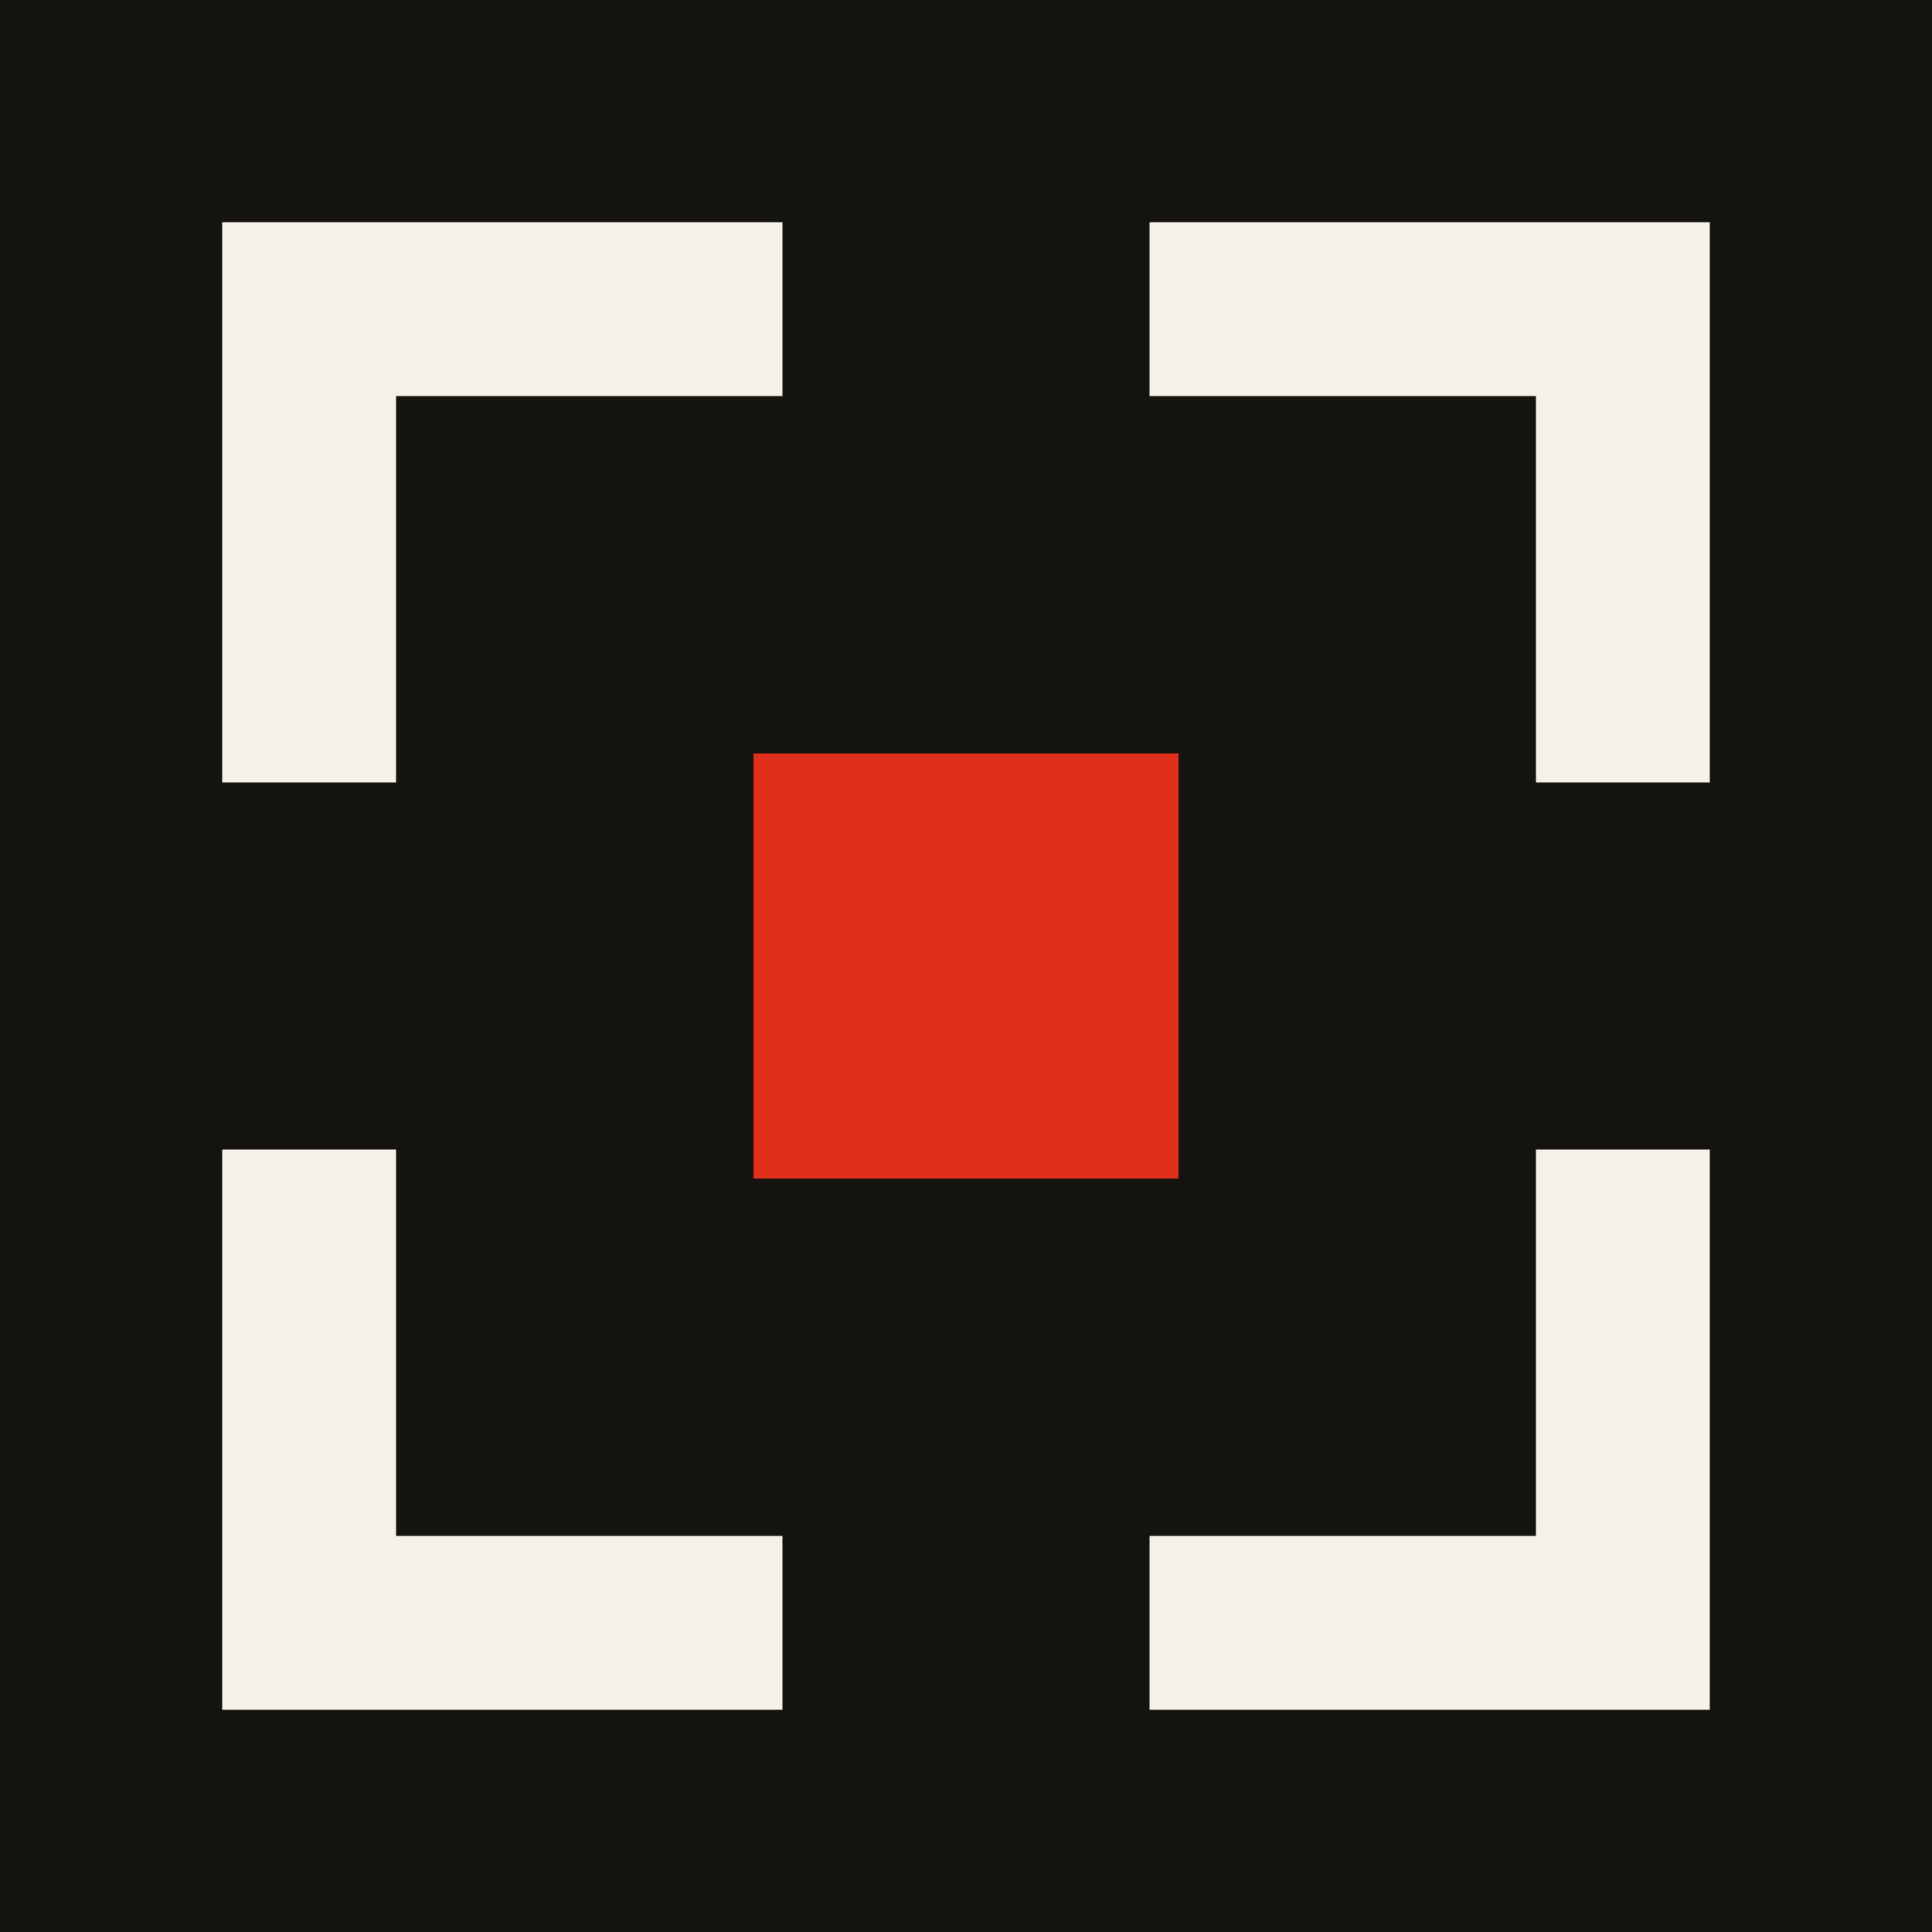
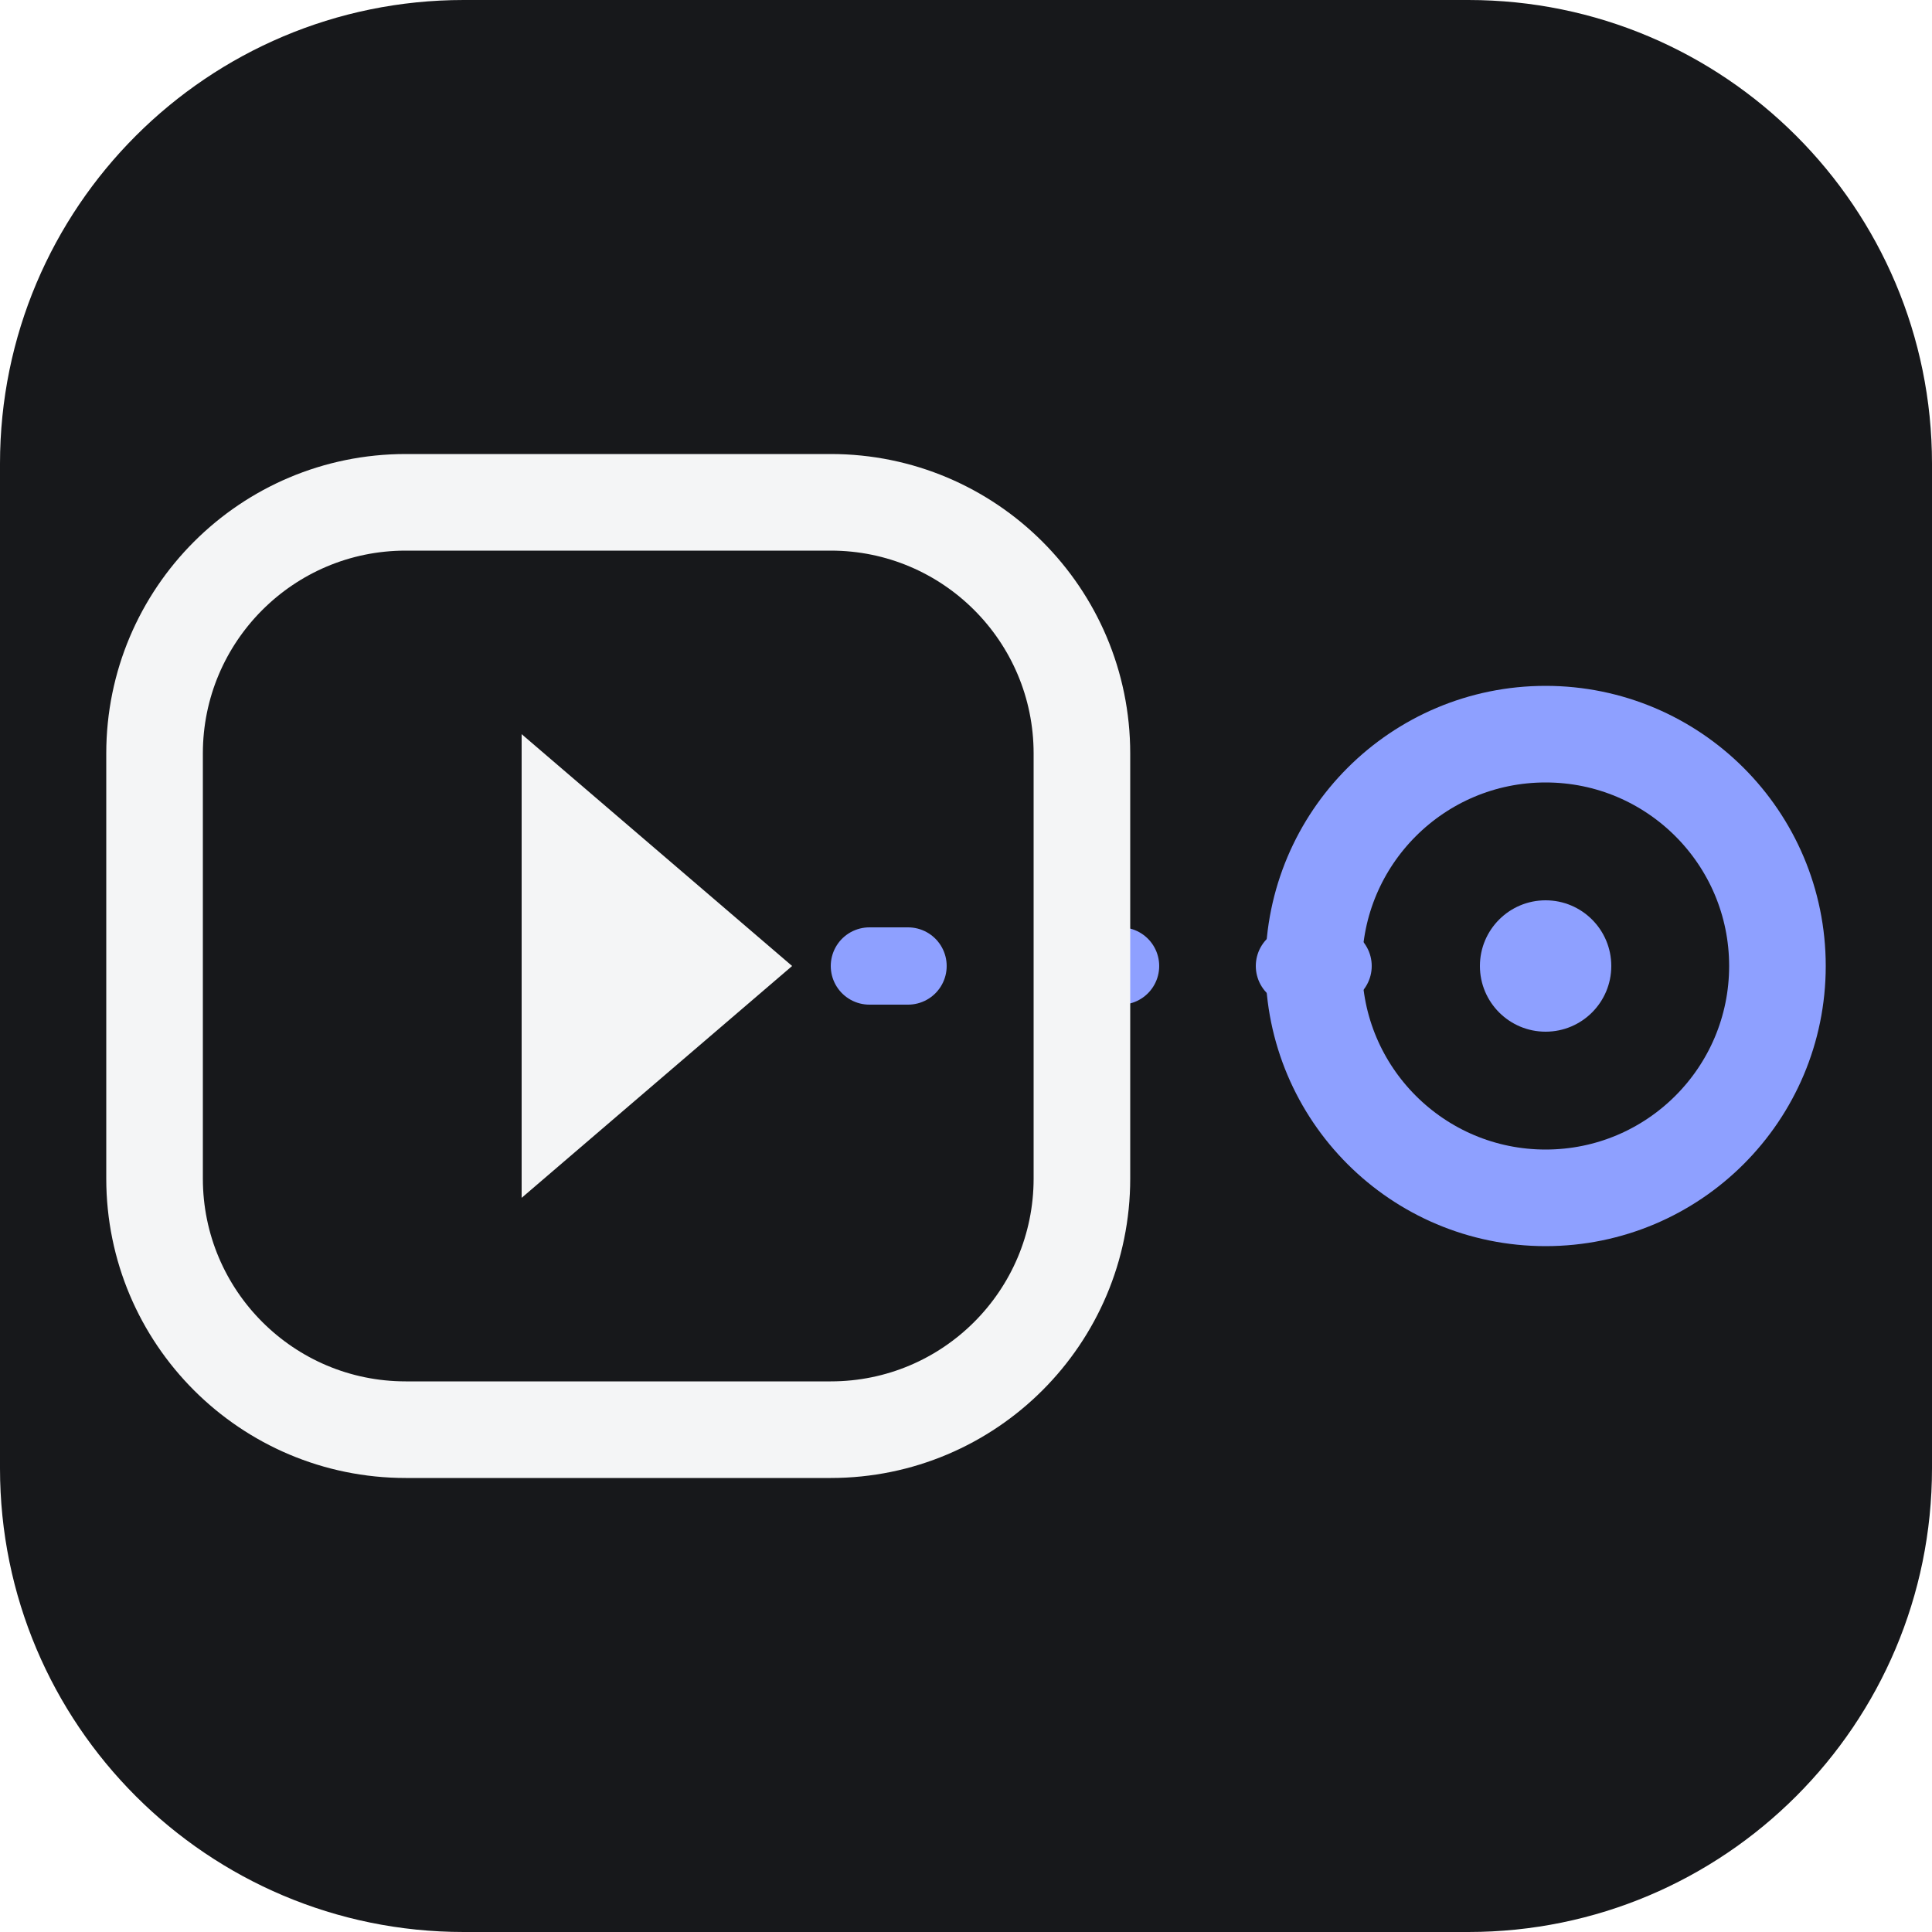
<svg xmlns="http://www.w3.org/2000/svg" width="100" height="100" viewBox="0 0 100 100" fill="none">
-   <rect width="100" height="100" fill="#14130e" />
-   <g stroke="#f3f1e8" stroke-width="9" stroke-linecap="square">
-     <path d="M16 36 V16 H36" />
-     <path d="M64 16 H84 V36" />
-     <path d="M84 64 V84 H64" />
-     <path d="M36 84 H16 V64" />
-   </g>
-   <rect x="39" y="39" width="22" height="22" fill="#e0301c" />
+   <rect width="100" height="100" rx="24" fill="#17181b" />
+   <path d="M34 50 H72" stroke="#8ea0ff" stroke-width="4" stroke-linecap="round" stroke-dasharray="2 9" />
+   <rect x="8" y="26" width="48" height="48" rx="13" stroke="#f4f5f6" stroke-width="5" />
+   <path d="M27 38 L41 50 L27 62 Z" fill="#f4f5f6" />
+   <circle cx="80" cy="50" r="12" stroke="#8ea0ff" stroke-width="5" fill="none" />
+   <circle cx="80" cy="50" r="3.4" fill="#8ea0ff" />
</svg>
